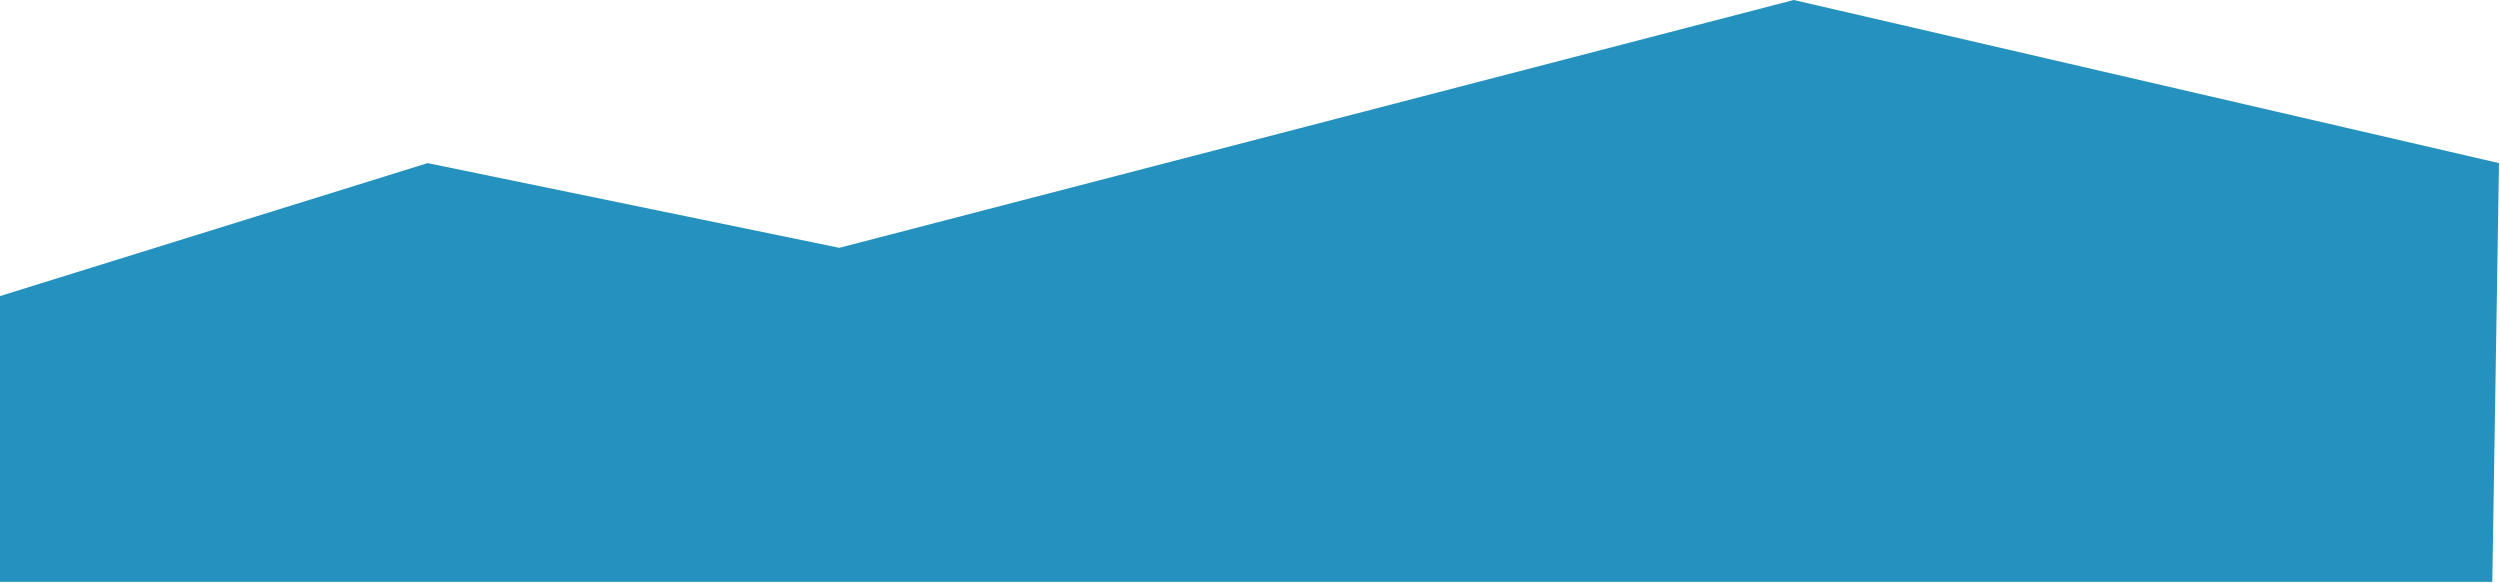
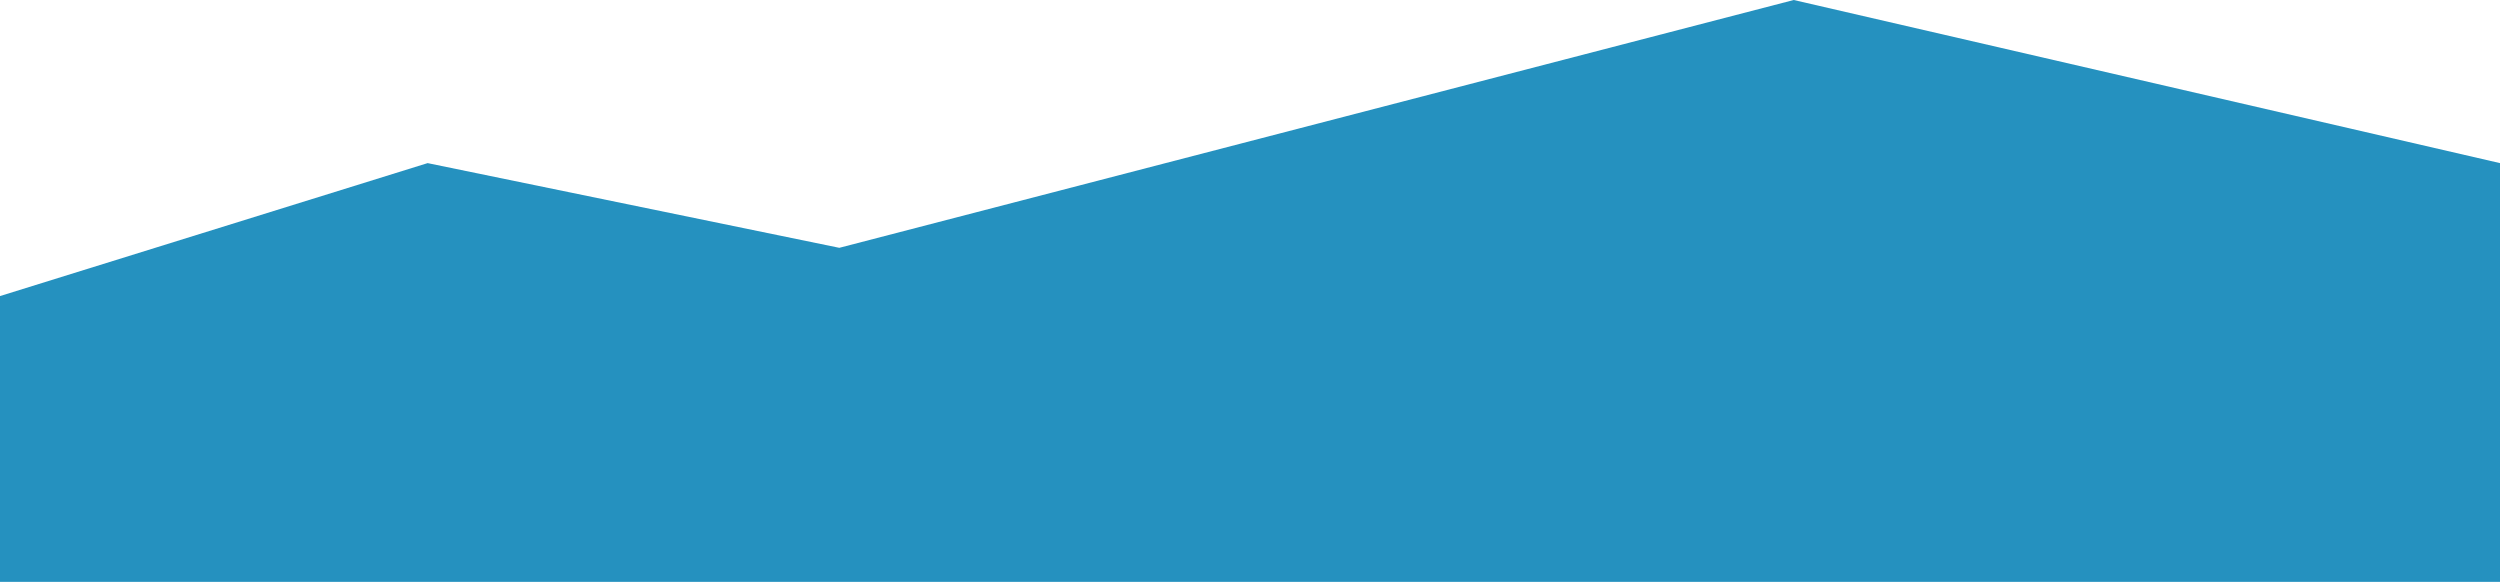
<svg xmlns="http://www.w3.org/2000/svg" width="1121" height="261" viewBox="0 0 1121 261">
-   <polygon fill="#2591BF" fill-rule="evenodd" points="0 132.758 191.747 73.142 376.348 111.121 804.311 0 1120.545 73.142 1117.545 260.915 0 260.915" />
+   <polygon fill="#2591BF" fill-rule="evenodd" points="0 132.758 191.747 73.142 376.348 111.121 804.311 0 1121 73.142 1121 260.915 0 260.915" />
</svg>
